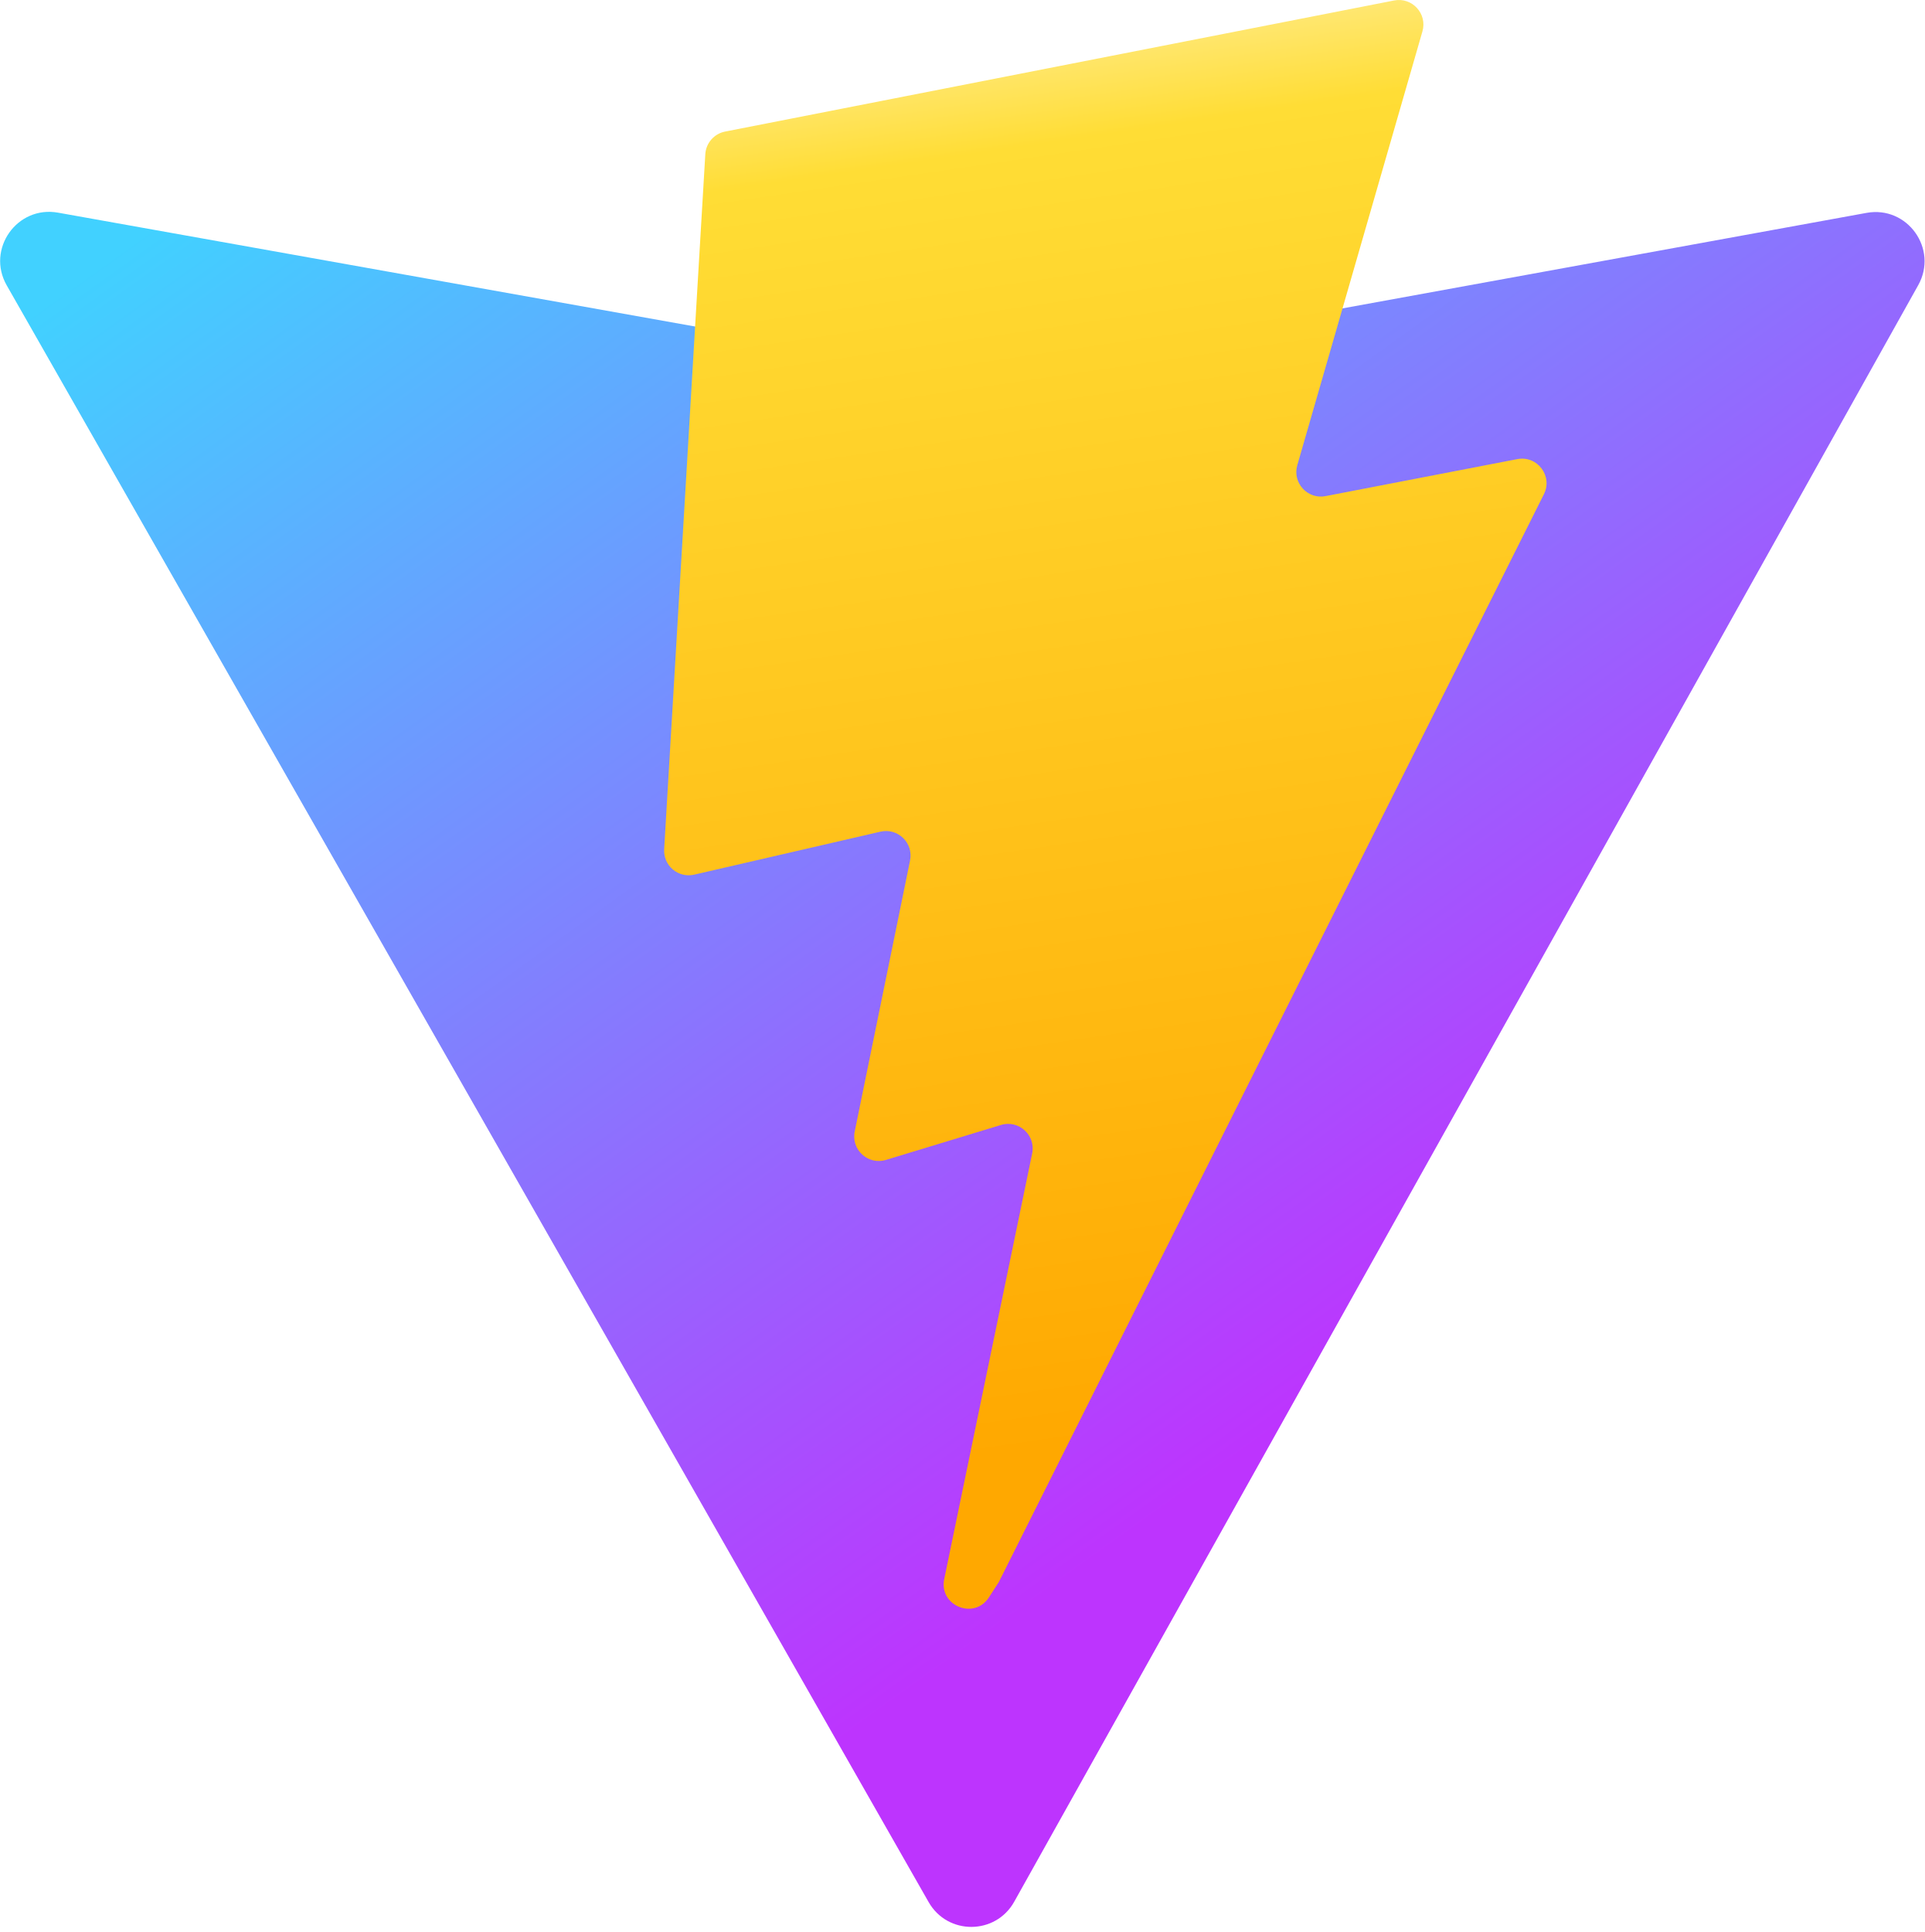
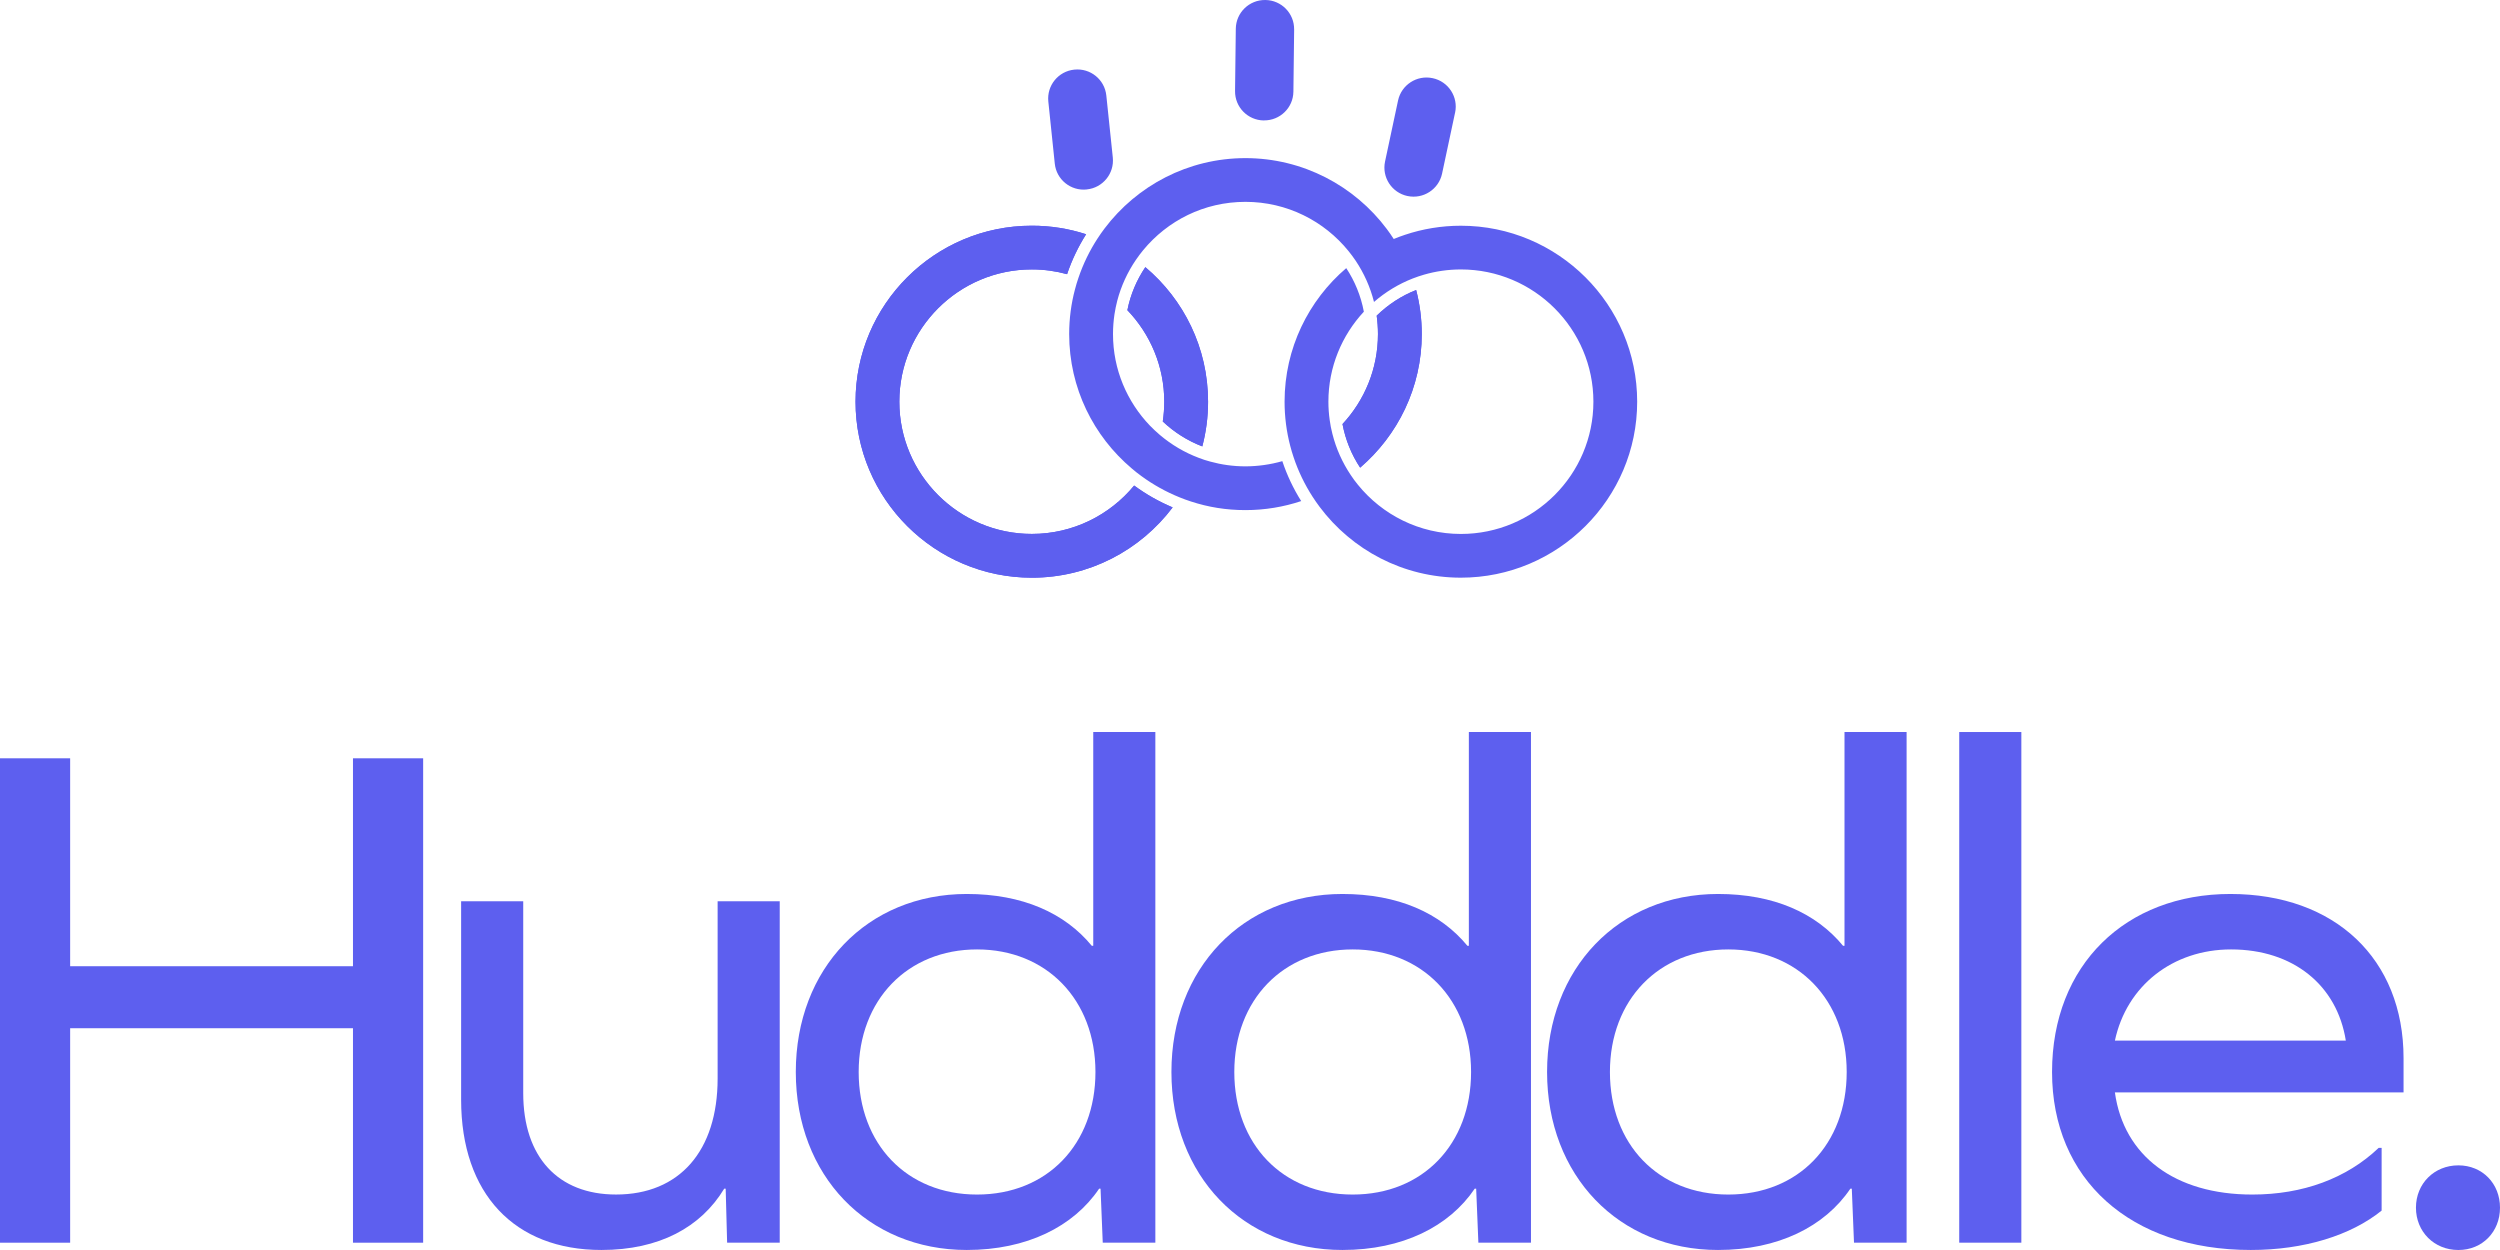
- <svg xmlns="http://www.w3.org/2000/svg" aria-hidden="true" role="img" class="iconify iconify--logos" width="31.88" height="32" preserveAspectRatio="xMidYMid meet" viewBox="0 0 256 257">
-   <defs>
-     <linearGradient id="IconifyId1813088fe1fbc01fb466" x1="-.828%" x2="57.636%" y1="7.652%" y2="78.411%">
-       <stop offset="0%" stop-color="#41D1FF" />
-       <stop offset="100%" stop-color="#BD34FE" />
-     </linearGradient>
-     <linearGradient id="IconifyId1813088fe1fbc01fb467" x1="43.376%" x2="50.316%" y1="2.242%" y2="89.03%">
-       <stop offset="0%" stop-color="#FFEA83" />
-       <stop offset="8.333%" stop-color="#FFDD35" />
-       <stop offset="100%" stop-color="#FFA800" />
-     </linearGradient>
-   </defs>
-   <path fill="url(#IconifyId1813088fe1fbc01fb466)" d="M255.153 37.938L134.897 252.976c-2.483 4.44-8.862 4.466-11.382.048L.875 37.958c-2.746-4.814 1.371-10.646 6.827-9.67l120.385 21.517a6.537 6.537 0 0 0 2.322-.004l117.867-21.483c5.438-.991 9.574 4.796 6.877 9.62Z" />
-   <path fill="url(#IconifyId1813088fe1fbc01fb467)" d="M185.432.063L96.44 17.501a3.268 3.268 0 0 0-2.634 3.014l-5.474 92.456a3.268 3.268 0 0 0 3.997 3.378l24.777-5.718c2.318-.535 4.413 1.507 3.936 3.838l-7.361 36.047c-.495 2.426 1.782 4.5 4.151 3.78l15.304-4.649c2.372-.72 4.652 1.36 4.15 3.788l-11.698 56.621c-.732 3.542 3.979 5.473 5.943 2.437l1.313-2.028l72.516-144.72c1.215-2.423-.88-5.186-3.54-4.672l-25.505 4.922c-2.396.462-4.435-1.77-3.759-4.114l16.646-57.705c.677-2.35-1.37-4.583-3.769-4.113Z" />
+ <svg xmlns="http://www.w3.org/2000/svg" width="100" height="50" viewBox="0 0 100 50" fill="none">
+   <path d="M14.119 49.708V41.129H2.806V49.708H0V30.332H2.806V38.649H14.119V30.332H16.926V49.708H14.119Z" fill="#5D5FEF" />
+   <path d="M29.085 49.708L29.027 47.548H28.968C28.033 49.095 26.366 49.999 24.057 49.999C20.578 49.999 18.445 47.752 18.445 43.988V36.051H20.929V43.725C20.929 46.293 22.332 47.781 24.642 47.781C27.185 47.781 28.705 46.03 28.705 43.141V36.05H31.189V49.707H29.085L29.085 49.708Z" fill="#5D5FEF" />
+   <path d="M44.11 49.708L44.022 47.548H43.964C42.94 49.066 41.07 49.999 38.672 49.999C34.697 49.999 31.832 47.023 31.832 42.879C31.832 38.735 34.697 35.759 38.672 35.759C40.894 35.759 42.59 36.518 43.671 37.831H43.73V29.281H46.214V49.707H44.109L44.11 49.708ZM43.818 42.88C43.818 39.991 41.859 37.977 39.082 37.977C36.305 37.977 34.347 39.99 34.347 42.88C34.347 45.769 36.276 47.782 39.082 47.782C41.888 47.782 43.818 45.769 43.818 42.88Z" fill="#5D5FEF" />
+   <path d="M59.135 49.708L59.047 47.548H58.988C57.965 49.066 56.094 49.999 53.697 49.999C49.721 49.999 46.857 47.023 46.857 42.879C46.857 38.735 49.722 35.759 53.697 35.759C55.919 35.759 57.614 36.518 58.696 37.831H58.754V29.281H61.239V49.707H59.134L59.135 49.708ZM58.843 42.88C58.843 39.991 56.885 37.977 54.108 37.977C51.331 37.977 49.372 39.99 49.372 42.88C49.372 45.769 51.302 47.782 54.108 47.782C56.913 47.782 58.843 45.769 58.843 42.88Z" fill="#5D5FEF" />
+   <path d="M74.16 49.708L74.072 47.548H74.014C72.99 49.066 71.12 49.999 68.723 49.999C64.747 49.999 61.883 47.023 61.883 42.879C61.883 38.735 64.747 35.759 68.723 35.759C70.944 35.759 72.64 36.518 73.721 37.831H73.78V29.281H76.264V49.707H74.159L74.16 49.708ZM73.868 42.88C73.868 39.991 71.909 37.977 69.132 37.977C66.355 37.977 64.397 39.99 64.397 42.88C64.397 45.769 66.327 47.782 69.132 47.782C71.938 47.782 73.868 45.769 73.868 42.88Z" fill="#5D5FEF" />
+   <path d="M78.369 29.281H80.854V49.707H78.369V29.281Z" fill="#5D5FEF" />
+   <path d="M84.596 43.697C84.947 46.235 86.993 47.782 90.091 47.782C92.108 47.782 93.862 47.14 95.148 45.914H95.265V48.424C94.037 49.416 92.166 49.999 90.032 49.999C85.209 49.999 82.082 47.169 82.082 42.879C82.082 38.59 85.034 35.759 89.214 35.759C93.394 35.759 96.142 38.356 96.142 42.324V43.696H84.596L84.596 43.697ZM84.596 41.625H93.833C93.482 39.407 91.728 37.977 89.243 37.977C86.905 37.977 85.063 39.436 84.596 41.625Z" fill="#5D5FEF" />
+   <path d="M100 48.307C100 49.27 99.298 50 98.334 50C97.369 50 96.638 49.27 96.638 48.307C96.638 47.344 97.369 46.614 98.334 46.614C99.298 46.614 100 47.344 100 48.307Z" fill="#5D5FEF" />
+   <path d="M45.813 10.687C45.469 11.199 45.219 11.781 45.095 12.408C46.008 13.36 46.57 14.649 46.57 16.067C46.57 16.336 46.549 16.6 46.511 16.859C46.964 17.287 47.499 17.629 48.092 17.856C48.243 17.284 48.323 16.686 48.323 16.067C48.323 13.91 47.348 11.978 45.814 10.686L45.813 10.687ZM45.366 19.422C44.392 20.604 42.919 21.357 41.273 21.357C38.351 21.357 35.974 18.984 35.974 16.067C35.974 13.151 38.351 10.777 41.273 10.777C41.762 10.777 42.234 10.844 42.683 10.967C42.873 10.401 43.131 9.866 43.444 9.37C42.761 9.147 42.03 9.028 41.273 9.028C37.384 9.028 34.221 12.185 34.221 16.068C34.221 19.95 37.384 23.108 41.273 23.108C43.572 23.108 45.619 22.002 46.906 20.296C46.357 20.065 45.84 19.771 45.366 19.422V19.422Z" fill="#5D5FEF" />
+   <path d="M45.813 10.687C45.469 11.199 45.219 11.781 45.095 12.408C46.008 13.36 46.57 14.649 46.57 16.067C46.57 16.336 46.549 16.6 46.511 16.859C46.964 17.287 47.499 17.629 48.092 17.856C48.243 17.284 48.323 16.686 48.323 16.067C48.323 13.91 47.348 11.978 45.814 10.686L45.813 10.687ZM45.366 19.422C44.392 20.604 42.919 21.357 41.273 21.357C38.351 21.357 35.974 18.984 35.974 16.067C35.974 13.151 38.351 10.777 41.273 10.777C41.762 10.777 42.234 10.844 42.683 10.967C42.873 10.401 43.131 9.866 43.444 9.37C42.761 9.147 42.03 9.028 41.273 9.028C37.384 9.028 34.221 12.185 34.221 16.068C34.221 19.95 37.384 23.108 41.273 23.108C43.572 23.108 45.619 22.002 46.906 20.296C46.357 20.065 45.84 19.771 45.366 19.422V19.422Z" fill="#5D5FEF" />
+   <path d="M56.646 11.6C56.052 11.835 55.517 12.188 55.067 12.627C55.1 12.867 55.118 13.114 55.118 13.363C55.118 14.752 54.58 16.018 53.7 16.962C53.819 17.597 54.062 18.186 54.406 18.706C55.913 17.413 56.871 15.498 56.871 13.363C56.871 12.754 56.793 12.164 56.646 11.6Z" fill="#5D5FEF" />
+   <path d="M56.646 11.6C56.052 11.835 55.517 12.188 55.067 12.627C55.1 12.867 55.118 13.114 55.118 13.363C55.118 14.752 54.58 16.018 53.7 16.962C53.819 17.597 54.062 18.186 54.406 18.706C55.913 17.413 56.871 15.498 56.871 13.363C56.871 12.754 56.793 12.164 56.646 11.6Z" fill="#5D5FEF" />
+   <path d="M65.487 16.067C65.487 19.948 62.323 23.107 58.435 23.107C56.125 23.107 54.07 21.992 52.784 20.273C52.687 20.142 52.593 20.009 52.505 19.872C52.19 19.384 51.932 18.854 51.745 18.292C51.694 18.141 51.648 17.987 51.608 17.831C51.461 17.267 51.383 16.677 51.383 16.067C51.383 13.931 52.341 12.014 53.85 10.725C54.192 11.245 54.436 11.835 54.554 12.468C53.675 13.413 53.136 14.679 53.136 16.067C53.136 16.317 53.154 16.562 53.188 16.802C53.213 16.99 53.249 17.175 53.296 17.354C53.446 17.951 53.698 18.508 54.032 19.005C54.12 19.139 54.216 19.268 54.316 19.39C55.288 20.59 56.775 21.358 58.437 21.358C61.359 21.358 63.736 18.985 63.736 16.068C63.736 13.151 61.358 10.778 58.437 10.778C57.925 10.778 57.431 10.851 56.963 10.986C56.809 11.031 56.658 11.081 56.51 11.139C55.94 11.362 55.416 11.681 54.96 12.078C54.81 11.48 54.558 10.923 54.224 10.425C54.134 10.293 54.04 10.164 53.94 10.042C52.968 8.842 51.481 8.074 49.819 8.074C48.158 8.074 46.699 8.828 45.724 10.01C45.624 10.132 45.529 10.259 45.438 10.392C45.102 10.884 44.845 11.437 44.69 12.03C44.644 12.206 44.608 12.388 44.579 12.571C44.541 12.83 44.52 13.094 44.52 13.364C44.52 14.783 45.083 16.071 45.996 17.024C46.125 17.157 46.26 17.283 46.4 17.402C46.859 17.79 47.383 18.101 47.953 18.315C48.101 18.373 48.253 18.422 48.408 18.463C48.857 18.587 49.33 18.654 49.819 18.654C50.309 18.654 50.825 18.581 51.293 18.446C51.481 19.011 51.736 19.547 52.048 20.043C51.347 20.277 50.598 20.404 49.819 20.404C49.041 20.404 48.33 20.285 47.646 20.062C47.49 20.011 47.337 19.957 47.187 19.895C46.639 19.674 46.123 19.386 45.653 19.041C45.523 18.947 45.399 18.849 45.277 18.744C43.742 17.452 42.767 15.52 42.767 13.365C42.767 12.746 42.847 12.146 42.999 11.575C43.039 11.42 43.085 11.267 43.137 11.116C43.327 10.555 43.585 10.025 43.904 9.536C43.993 9.399 44.087 9.265 44.184 9.137C45.473 7.43 47.519 6.325 49.819 6.325C52.12 6.325 54.184 7.44 55.471 9.159C55.568 9.289 55.662 9.423 55.749 9.56C55.899 9.498 56.05 9.441 56.206 9.39C56.906 9.156 57.656 9.029 58.435 9.029C62.323 9.029 65.487 12.186 65.487 16.069V16.067Z" fill="#5D5FEF" />
+   <path d="M58.203 4.505L57.683 6.945C57.549 7.573 56.931 7.974 56.301 7.841H56.298C55.669 7.706 55.268 7.089 55.402 6.461L55.922 4.021C56.056 3.394 56.673 2.993 57.302 3.126H57.305L57.308 3.127C57.937 3.261 58.338 3.878 58.204 4.506L58.203 4.505Z" fill="#5D5FEF" />
+   <path d="M44.253 3.821L44.512 6.301C44.578 6.94 44.113 7.512 43.472 7.577V7.579H43.467C42.828 7.645 42.256 7.182 42.191 6.543L41.933 4.061C41.867 3.423 42.33 2.852 42.97 2.785H42.974C43.614 2.718 44.187 3.181 44.253 3.821V3.821Z" fill="#5D5FEF" />
+   <path d="M51.766 1.177L51.736 3.668C51.728 4.31 51.2 4.824 50.556 4.816V4.818H50.552C49.909 4.81 49.394 4.284 49.402 3.642L49.432 1.149C49.44 0.506 49.968 -0.008 50.612 9.16863e-05H50.614C51.257 0.007 51.773 0.534 51.765 1.177H51.766Z" fill="#5D5FEF" />
</svg>
